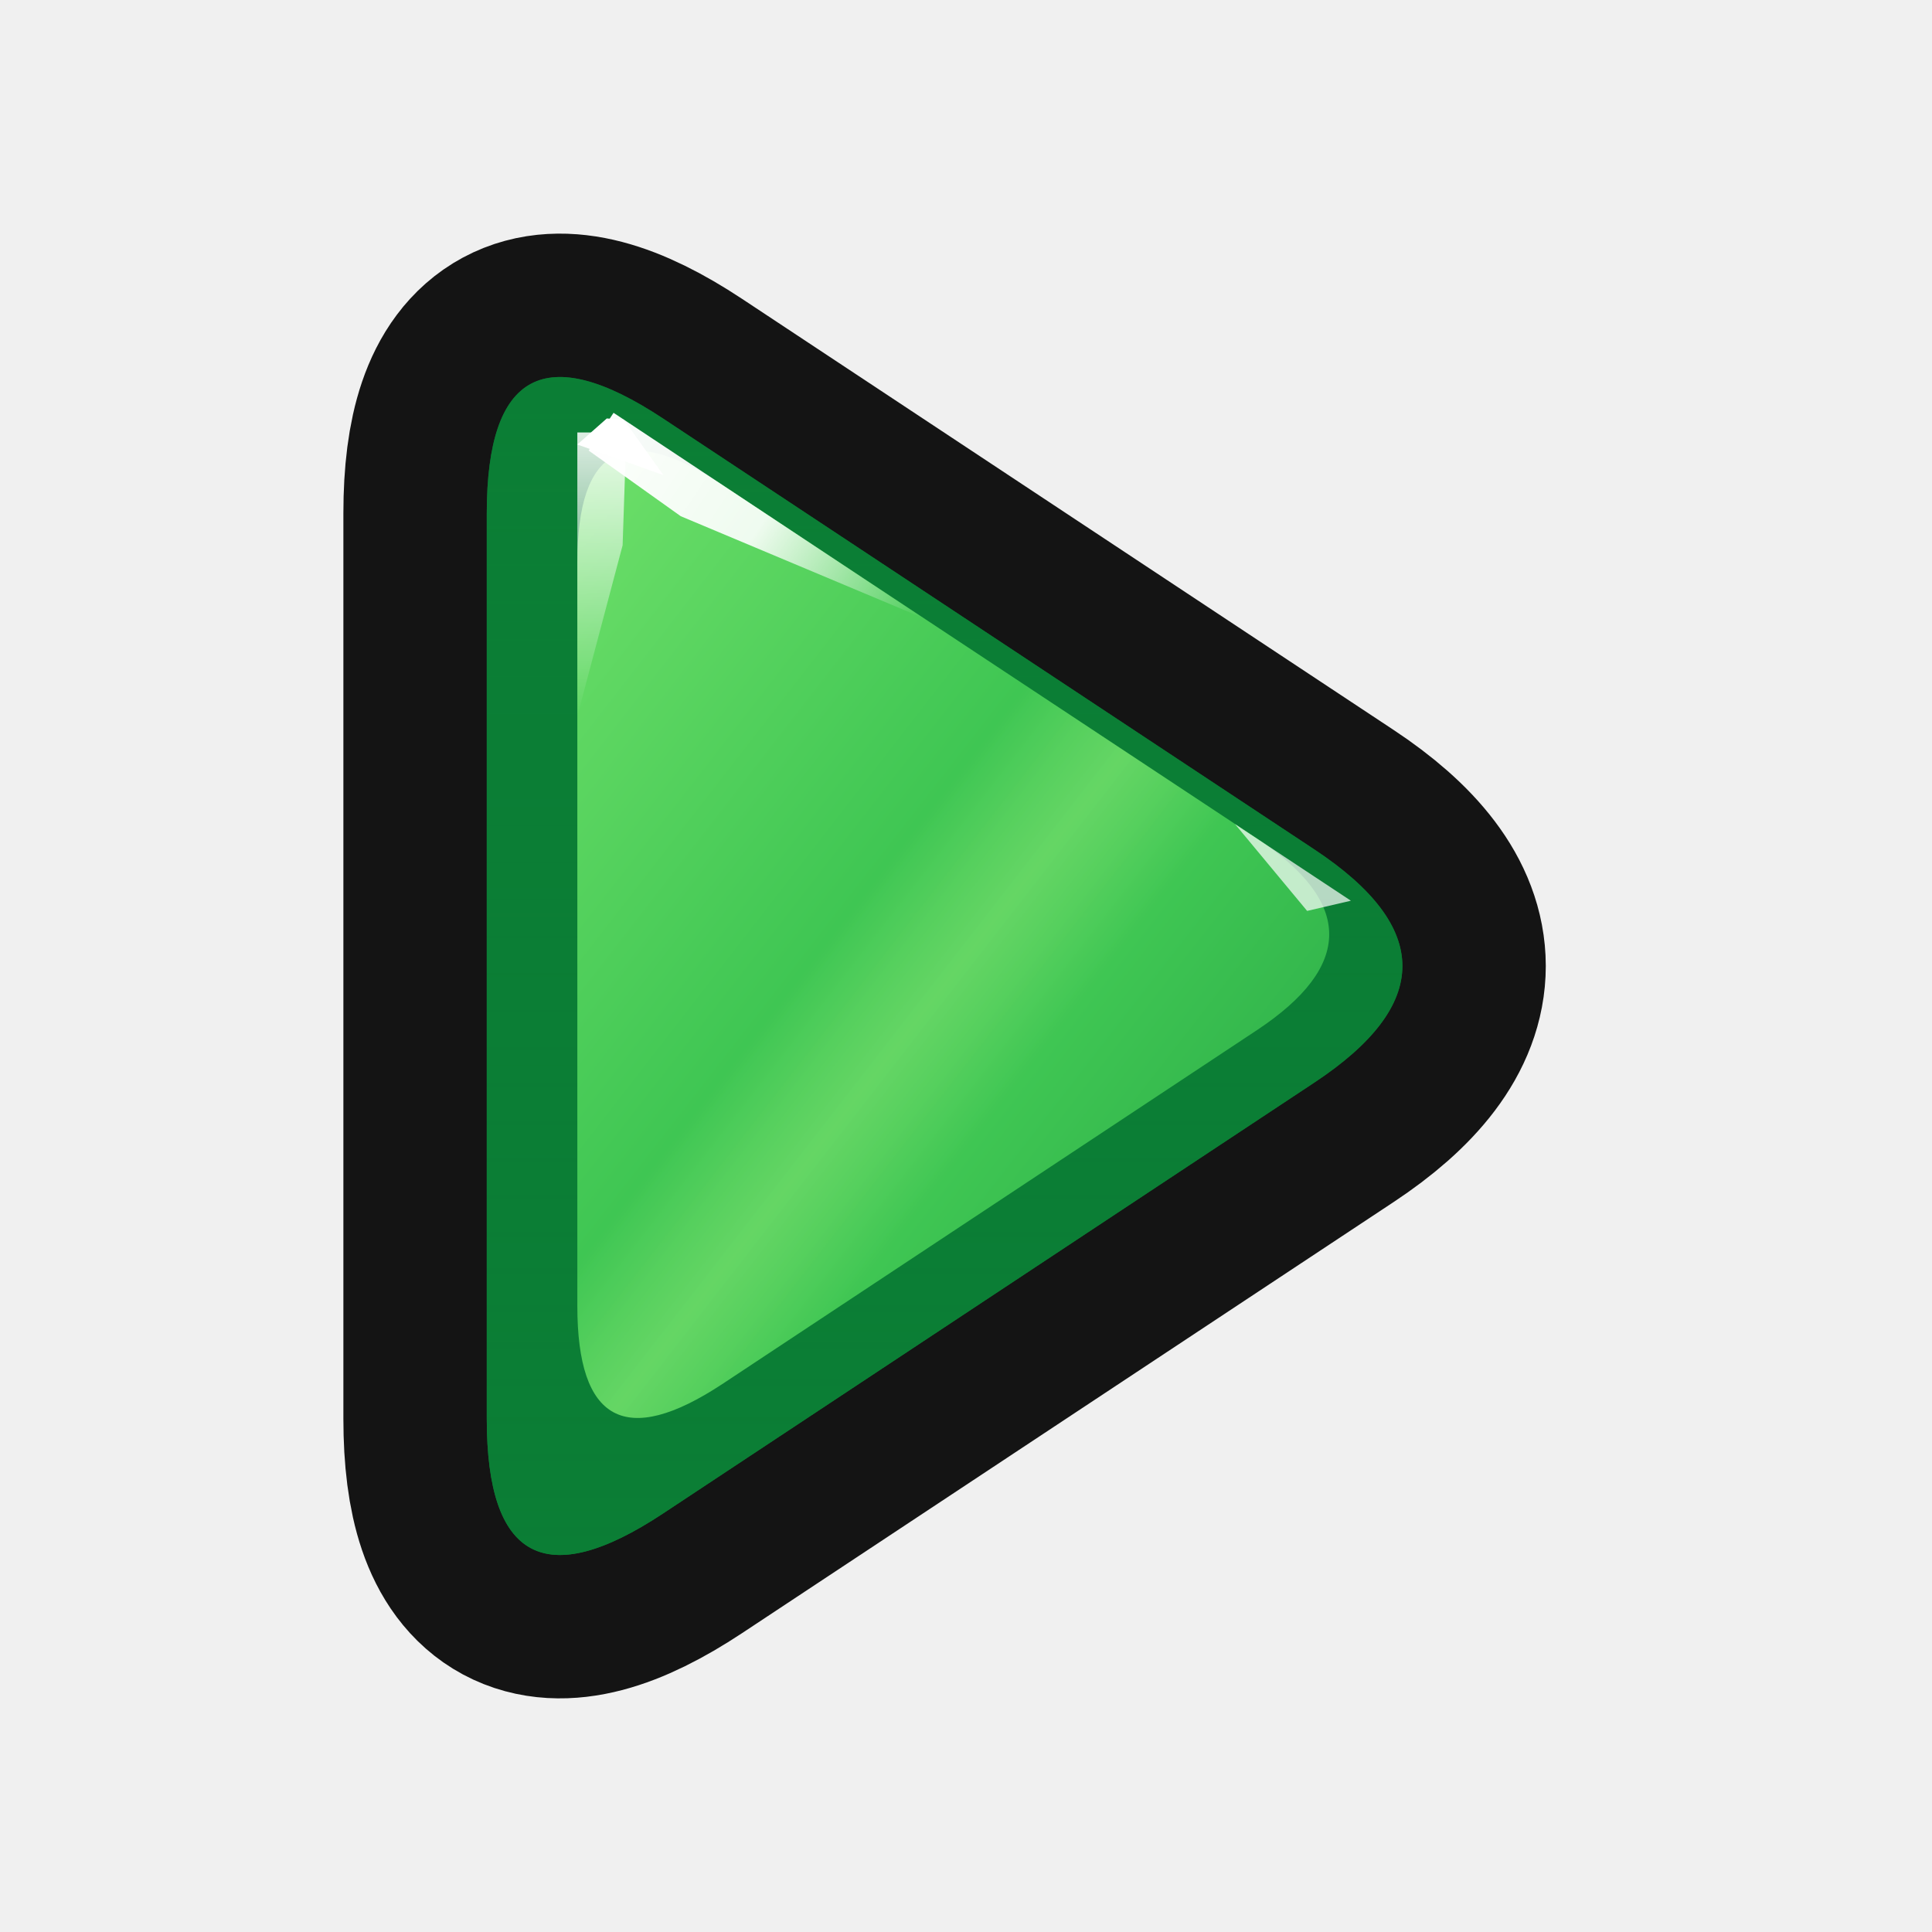
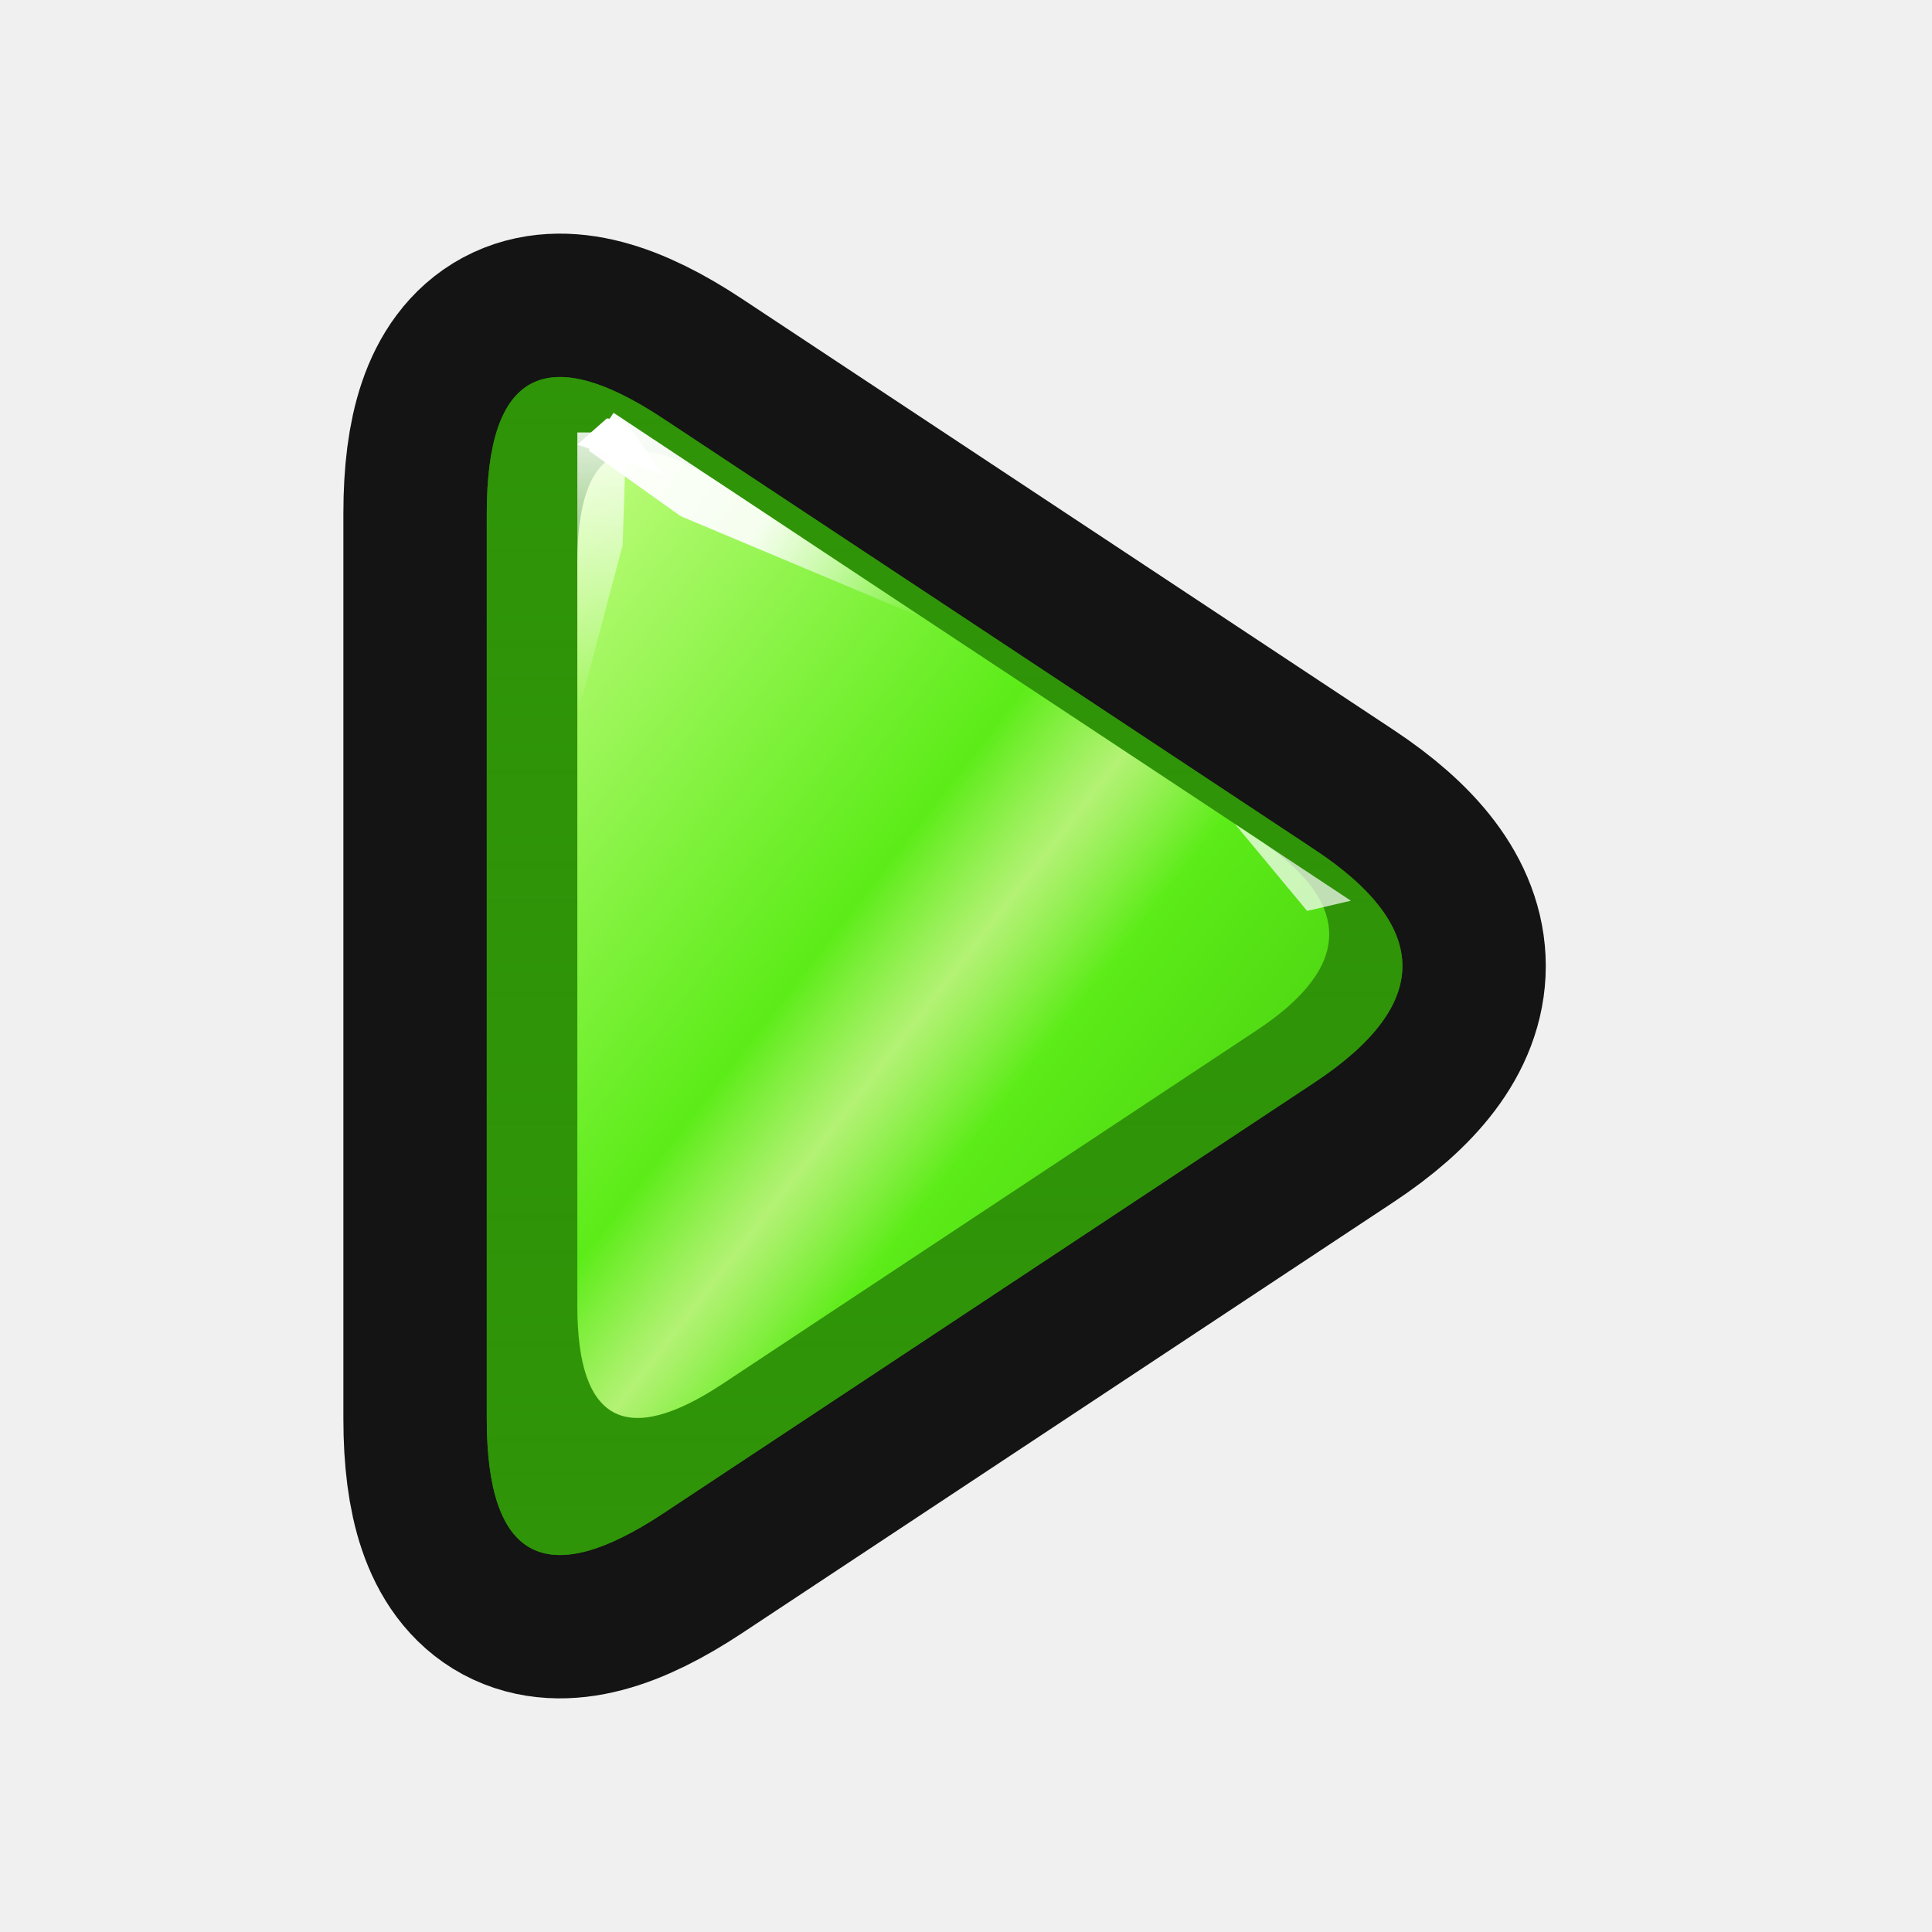
<svg xmlns="http://www.w3.org/2000/svg" viewBox="0 0 512 512">
  <defs>
    <linearGradient id="face" x1="0" y1="0" x2="1" y2="1">
-       <stop offset="0" stop-color="#6fe06a" />
-       <stop offset="0.42" stop-color="#3fc653" />
-       <stop offset="0.52" stop-color="#6fe06a" stop-opacity="0.9" />
-       <stop offset="0.62" stop-color="#3fc653" />
-       <stop offset="1" stop-color="#22a043" />
+       <stop offset="0" stop-color="#c2fc80" />
+       <stop offset="0.42" stop-color="#5cec18" />
+       <stop offset="0.52" stop-color="#c2fc80" stop-opacity="0.9" />
+       <stop offset="0.62" stop-color="#5cec18" />
+       <stop offset="1" stop-color="#3fbf0c" />
    </linearGradient>
    <linearGradient id="side" x1="0" y1="0" x2="0" y2="1">
-       <stop offset="0" stop-color="#0b7e35" stop-opacity="0.75" />
-       <stop offset="1" stop-color="#0b7e35" />
+       <stop offset="0" stop-color="#2f9408" stop-opacity="0.75" />
+       <stop offset="1" stop-color="#2f9408" />
    </linearGradient>
    <linearGradient id="glintT" gradientUnits="userSpaceOnUse" x1="153.0" y1="103.1" x2="244.7" y2="163.8">
      <stop offset="0" stop-color="#fff" />
      <stop offset="0.55" stop-color="#fff" stop-opacity="0.9" />
      <stop offset="1" stop-color="#fff" stop-opacity="0" />
    </linearGradient>
    <linearGradient id="glintL" gradientUnits="userSpaceOnUse" x1="153.0" y1="103.1" x2="153.0" y2="189.8">
      <stop offset="0" stop-color="#fff" />
      <stop offset="1" stop-color="#fff" stop-opacity="0" />
    </linearGradient>
  </defs>
  <path d="M175.7,110.9 L348.3,225.1 Q395.0,256.0 348.3,286.9 L175.7,401.1 Q129.0,432.0 129.0,376.0 L129.0,136.0 Q129.0,80.0 175.7,110.9 Z" fill="#141414" stroke="#141414" stroke-width="76" stroke-linejoin="round" />
-   <path d="M175.7,110.9 L348.3,225.1 Q395.0,256.0 348.3,286.9 L175.7,401.1 Q129.0,432.0 129.0,376.0 L129.0,136.0 Q129.0,80.0 175.7,110.9 Z" fill="#0b7e35" />
+   <path d="M175.7,110.9 L348.3,225.1 Q395.0,256.0 348.3,286.9 L175.7,401.1 Q129.0,432.0 129.0,376.0 L129.0,136.0 Q129.0,80.0 175.7,110.9 Z" fill="#2f9408" />
  <path d="M175.7,110.9 L348.3,225.1 Q395.0,256.0 348.3,286.9 L175.7,401.1 Q129.0,432.0 129.0,376.0 L129.0,136.0 Q129.0,80.0 175.7,110.9 Z" fill="url(#side)" />
  <path d="M191.4,128.5 L333.1,222.2 Q371.4,247.6 333.1,273.0 L191.4,366.8 Q153.0,392.1 153.0,346.1 L153.0,149.1 Q153.0,103.1 191.4,128.5 Z" fill="url(#face)" />
  <polygon points="162.6,109.4 244.7,163.8 180.4,136.8 156.0,119.4" fill="url(#glintT)" />
  <polygon points="153.0,114.6 166.0,114.6 165.0,144.5 153.0,189.8" fill="url(#glintL)" />
  <polygon points="165.3,111.2 160.8,110.9 153.0,117.8 175.8,125.9" fill="#fff" />
  <polygon points="358.0,238.7 327.3,218.4 346.4,241.4" fill="#fff" opacity="0.7" />
</svg>
